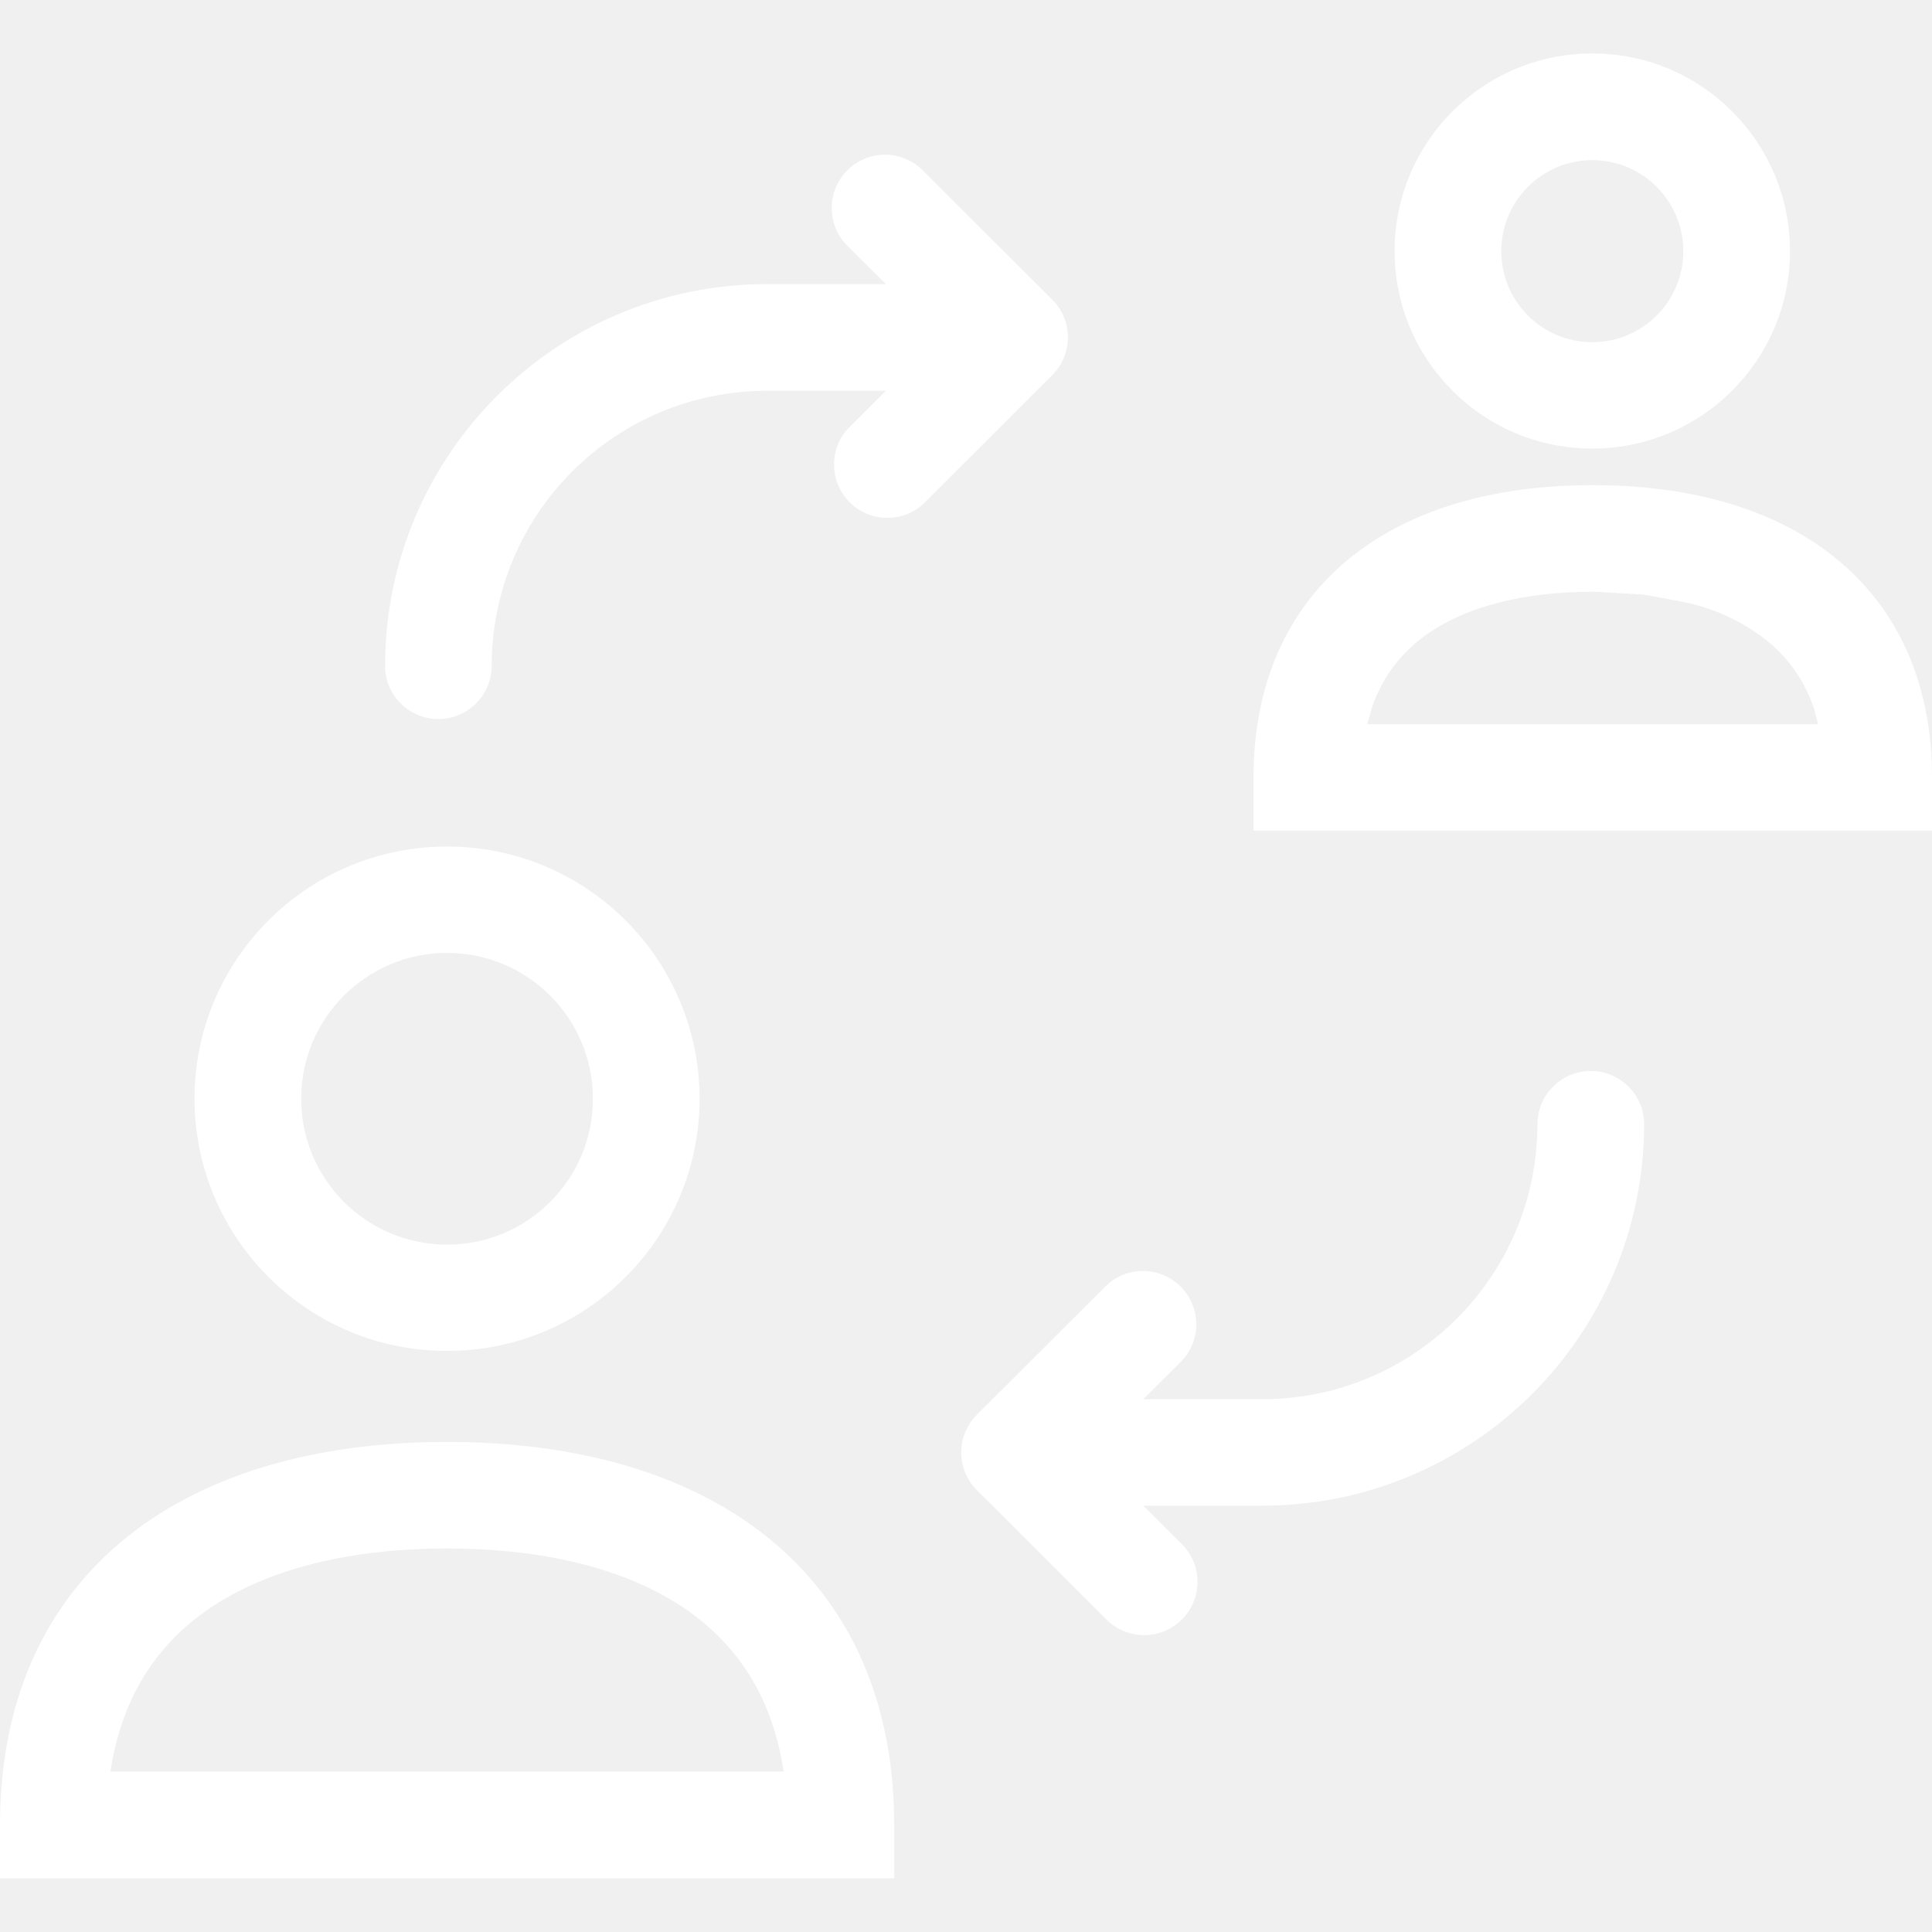
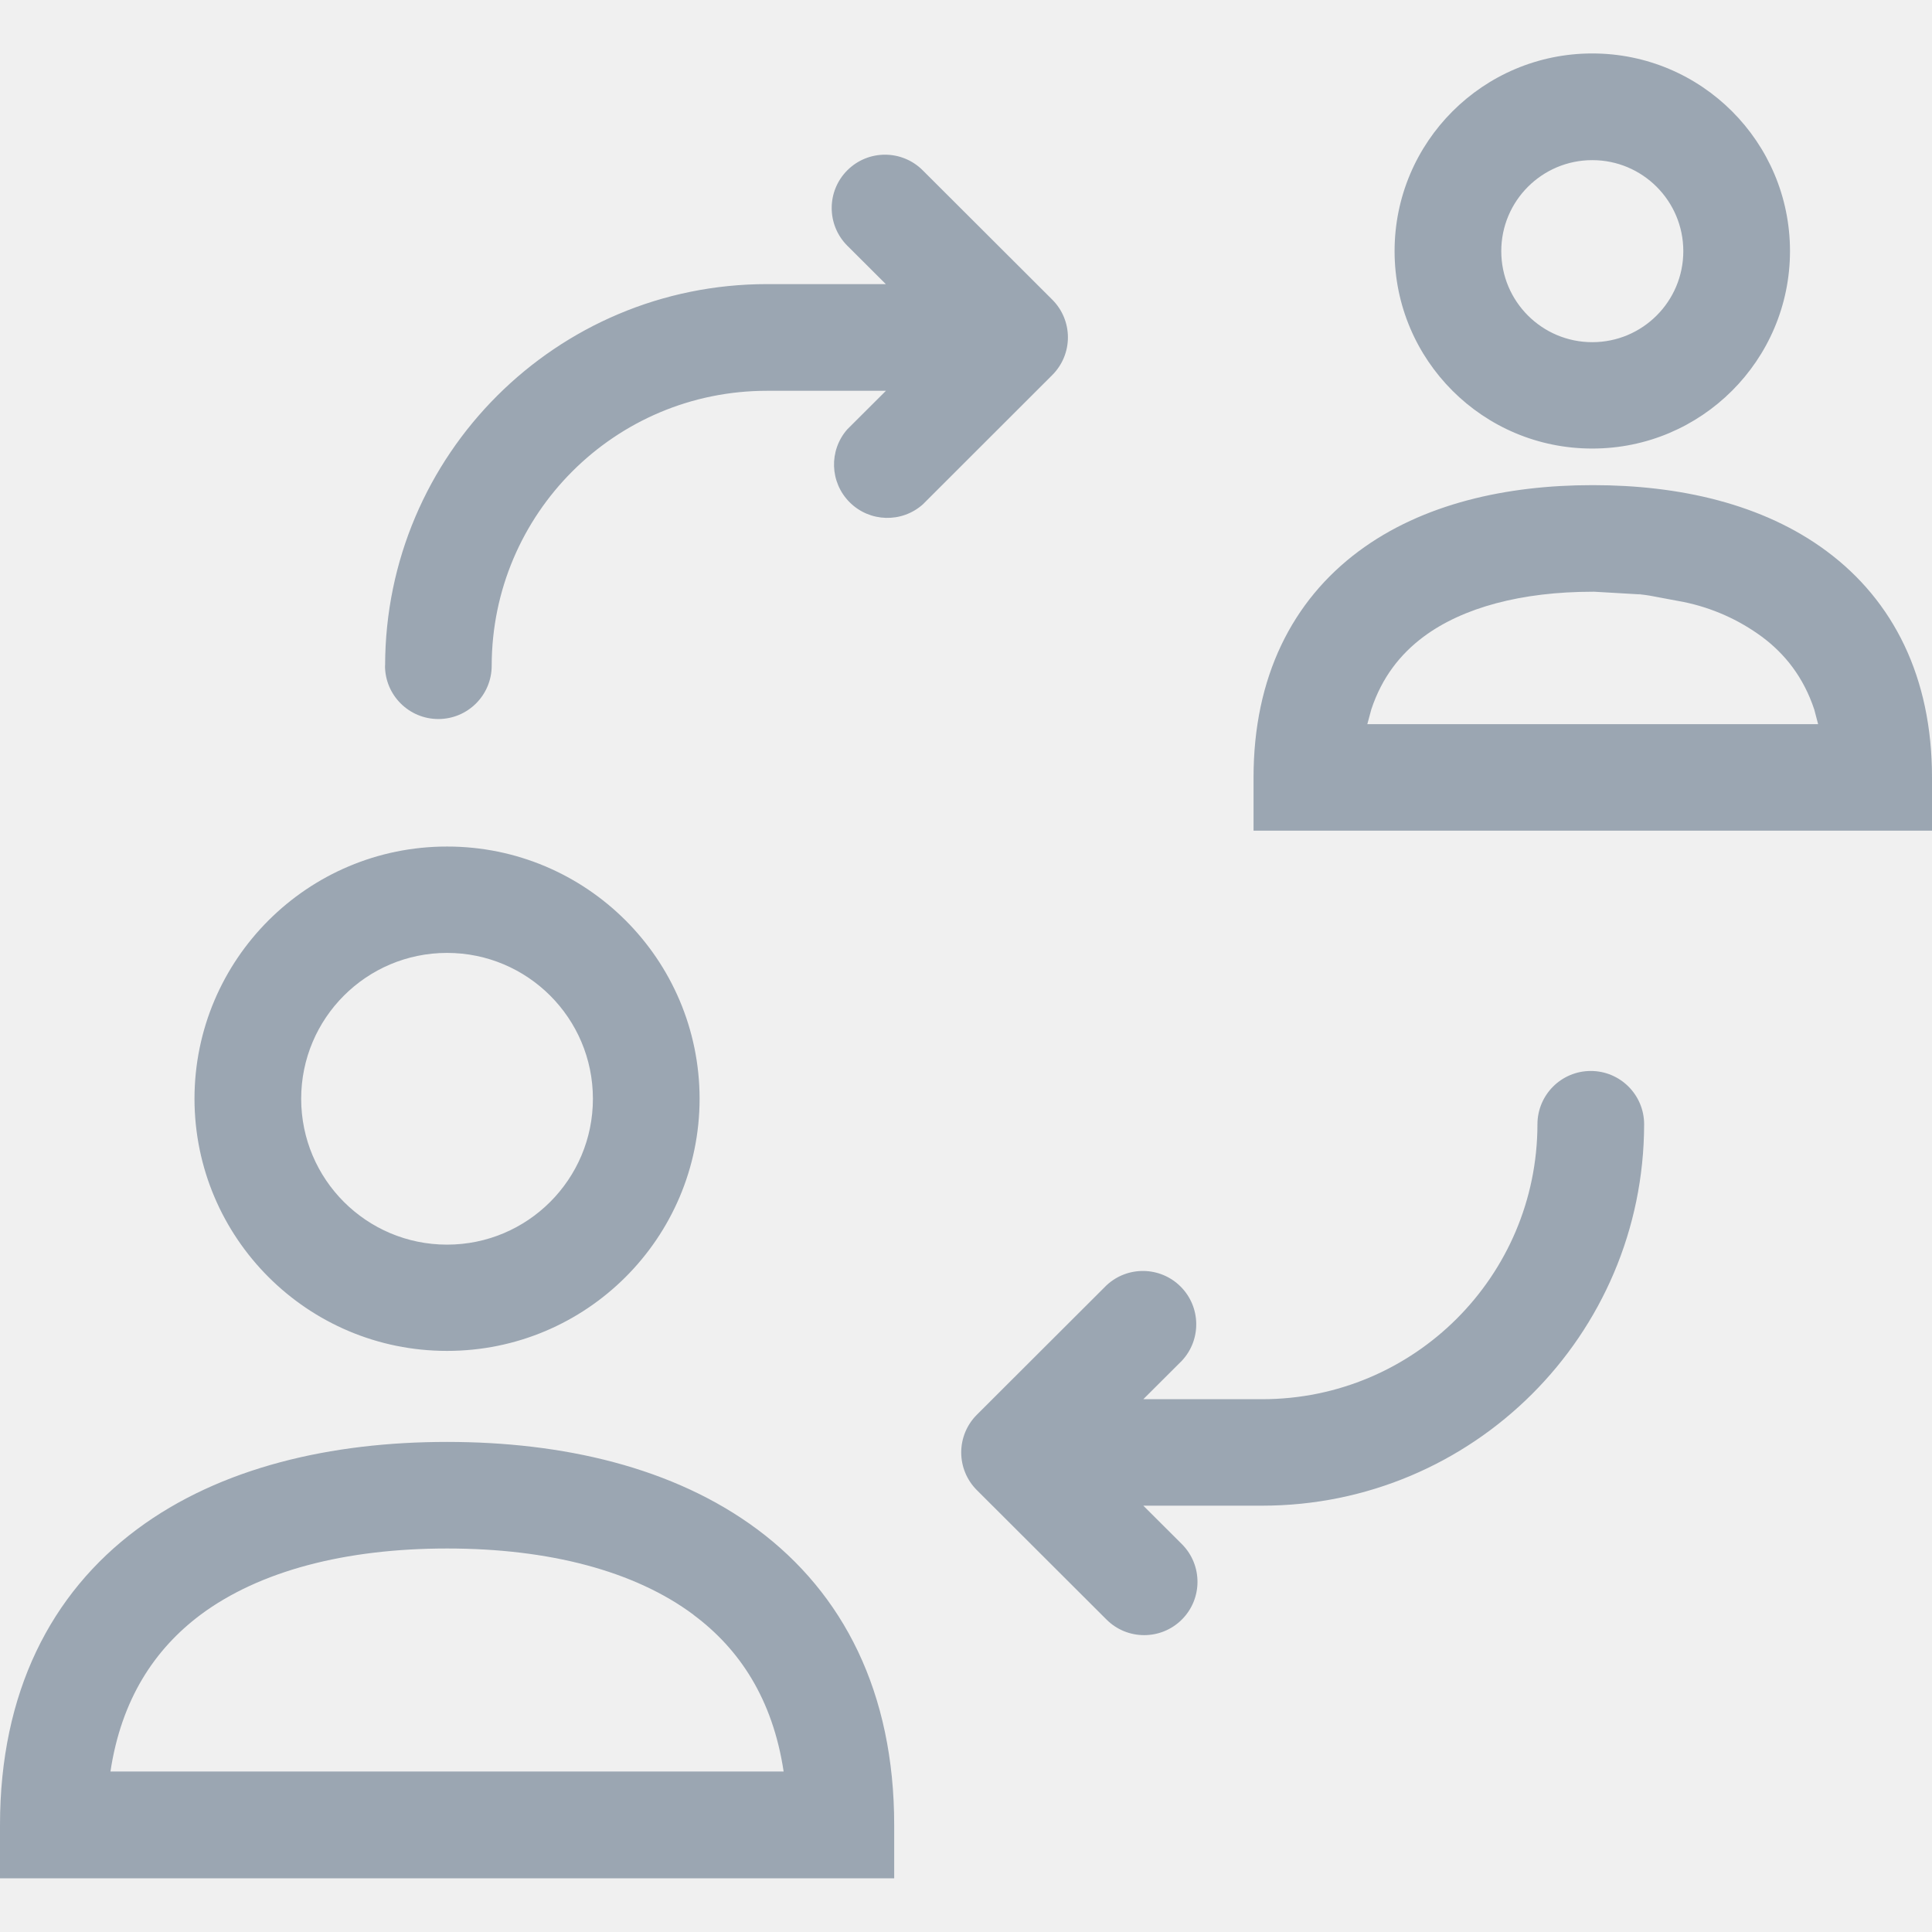
<svg xmlns="http://www.w3.org/2000/svg" width="18" height="18" viewBox="0 0 18 18">
  <g fill="none" fill-rule="evenodd">
    <path fill="#D8D8D8" fill-opacity="0" fill-rule="nonzero" d="M0 0h18v18H0z" />
-     <path fill="#fff" d="M0 17.5v-.496c0-1.235.474-2.158 1.275-2.755.78-.581 1.816-.815 2.89-.815 1.075 0 2.11.234 2.891.815.802.597 1.275 1.519 1.275 2.755v.496H0zm6.461-2.456c-.548-.408-1.345-.617-2.295-.617s-1.749.209-2.297.617c-.427.32-.738.785-.84 1.461h6.272c-.102-.676-.412-1.142-.84-1.46zm3.847.044l-1.207-1.205a.496.496 0 0 1 0-.702l1.207-1.205a.497.497 0 0 1 .703.702l-.359.358h1.107a2.564 2.564 0 0 0 2.565-2.561.497.497 0 0 1 .994 0 3.558 3.558 0 0 1-3.56 3.553h-1.106l.36.359a.496.496 0 1 1-.704.701zm-8.496-4.851a2.352 2.352 0 0 1 2.353-2.35 2.352 2.352 0 0 1 2.353 2.35 2.352 2.352 0 0 1-2.353 2.349 2.352 2.352 0 0 1-2.353-2.35zm3.712 0a1.359 1.359 0 0 0-2.718 0 1.358 1.358 0 0 0 2.718 0zm6.155-2.498v-.496c0-.934.36-1.645.978-2.106.597-.445 1.381-.617 2.177-.617h.01c.796 0 1.58.172 2.177.617.619.461.979 1.171.979 2.106v.496h-6.321zm5.26-.992l-.036-.137c-.1-.3-.272-.517-.487-.677a1.856 1.856 0 0 0-.728-.324l-.32-.06c-.032-.005-.06-.009-.083-.011l-.431-.025h-.013c-.668 0-1.214.148-1.579.42-.214.16-.387.377-.486.677l-.037.137h4.2zM3.588 6.2a3.558 3.558 0 0 1 3.56-3.553h1.105l-.359-.358a.496.496 0 1 1 .703-.702l1.207 1.205a.496.496 0 0 1 0 .702L8.597 4.7A.497.497 0 0 1 7.894 4l.36-.359H7.146a2.564 2.564 0 0 0-2.565 2.561.497.497 0 0 1-.994 0zm11.67-.667l.027.004h.008a1.26 1.26 0 0 1-.034-.004zM12.993 2.34a1.841 1.841 0 0 1 3.684 0 1.841 1.841 0 0 1-1.842 1.839 1.84 1.84 0 0 1-1.842-1.839zm2.69 0a.848.848 0 0 0-1.696 0 .847.847 0 0 0 1.696 0z" />
+     <path fill="#9BA6B2" d="M0 17.5v-.496c0-1.235.474-2.158 1.275-2.755.78-.581 1.816-.815 2.89-.815 1.075 0 2.11.234 2.891.815.802.597 1.275 1.519 1.275 2.755v.496H0zm6.461-2.456c-.548-.408-1.345-.617-2.295-.617s-1.749.209-2.297.617c-.427.32-.738.785-.84 1.461h6.272c-.102-.676-.412-1.142-.84-1.46zm3.847.044l-1.207-1.205a.496.496 0 0 1 0-.702l1.207-1.205a.497.497 0 0 1 .703.702l-.359.358h1.107a2.564 2.564 0 0 0 2.565-2.561.497.497 0 0 1 .994 0 3.558 3.558 0 0 1-3.56 3.553h-1.106l.36.359a.496.496 0 1 1-.704.701zm-8.496-4.851a2.352 2.352 0 0 1 2.353-2.35 2.352 2.352 0 0 1 2.353 2.35 2.352 2.352 0 0 1-2.353 2.349 2.352 2.352 0 0 1-2.353-2.35zm3.712 0a1.359 1.359 0 0 0-2.718 0 1.358 1.358 0 0 0 2.718 0zm6.155-2.498v-.496c0-.934.36-1.645.978-2.106.597-.445 1.381-.617 2.177-.617h.01c.796 0 1.58.172 2.177.617.619.461.979 1.171.979 2.106v.496h-6.321zm5.26-.992l-.036-.137c-.1-.3-.272-.517-.487-.677a1.856 1.856 0 0 0-.728-.324l-.32-.06c-.032-.005-.06-.009-.083-.011l-.431-.025h-.013c-.668 0-1.214.148-1.579.42-.214.16-.387.377-.486.677l-.037.137h4.2zM3.588 6.2a3.558 3.558 0 0 1 3.56-3.553h1.105l-.359-.358a.496.496 0 1 1 .703-.702l1.207 1.205a.496.496 0 0 1 0 .702L8.597 4.7A.497.497 0 0 1 7.894 4l.36-.359H7.146a2.564 2.564 0 0 0-2.565 2.561.497.497 0 0 1-.994 0zm11.67-.667l.027.004h.008a1.26 1.26 0 0 1-.034-.004zM12.993 2.34a1.841 1.841 0 0 1 3.684 0 1.841 1.841 0 0 1-1.842 1.839 1.84 1.84 0 0 1-1.842-1.839zm2.69 0a.848.848 0 0 0-1.696 0 .847.847 0 0 0 1.696 0z" />
  </g>
</svg>
